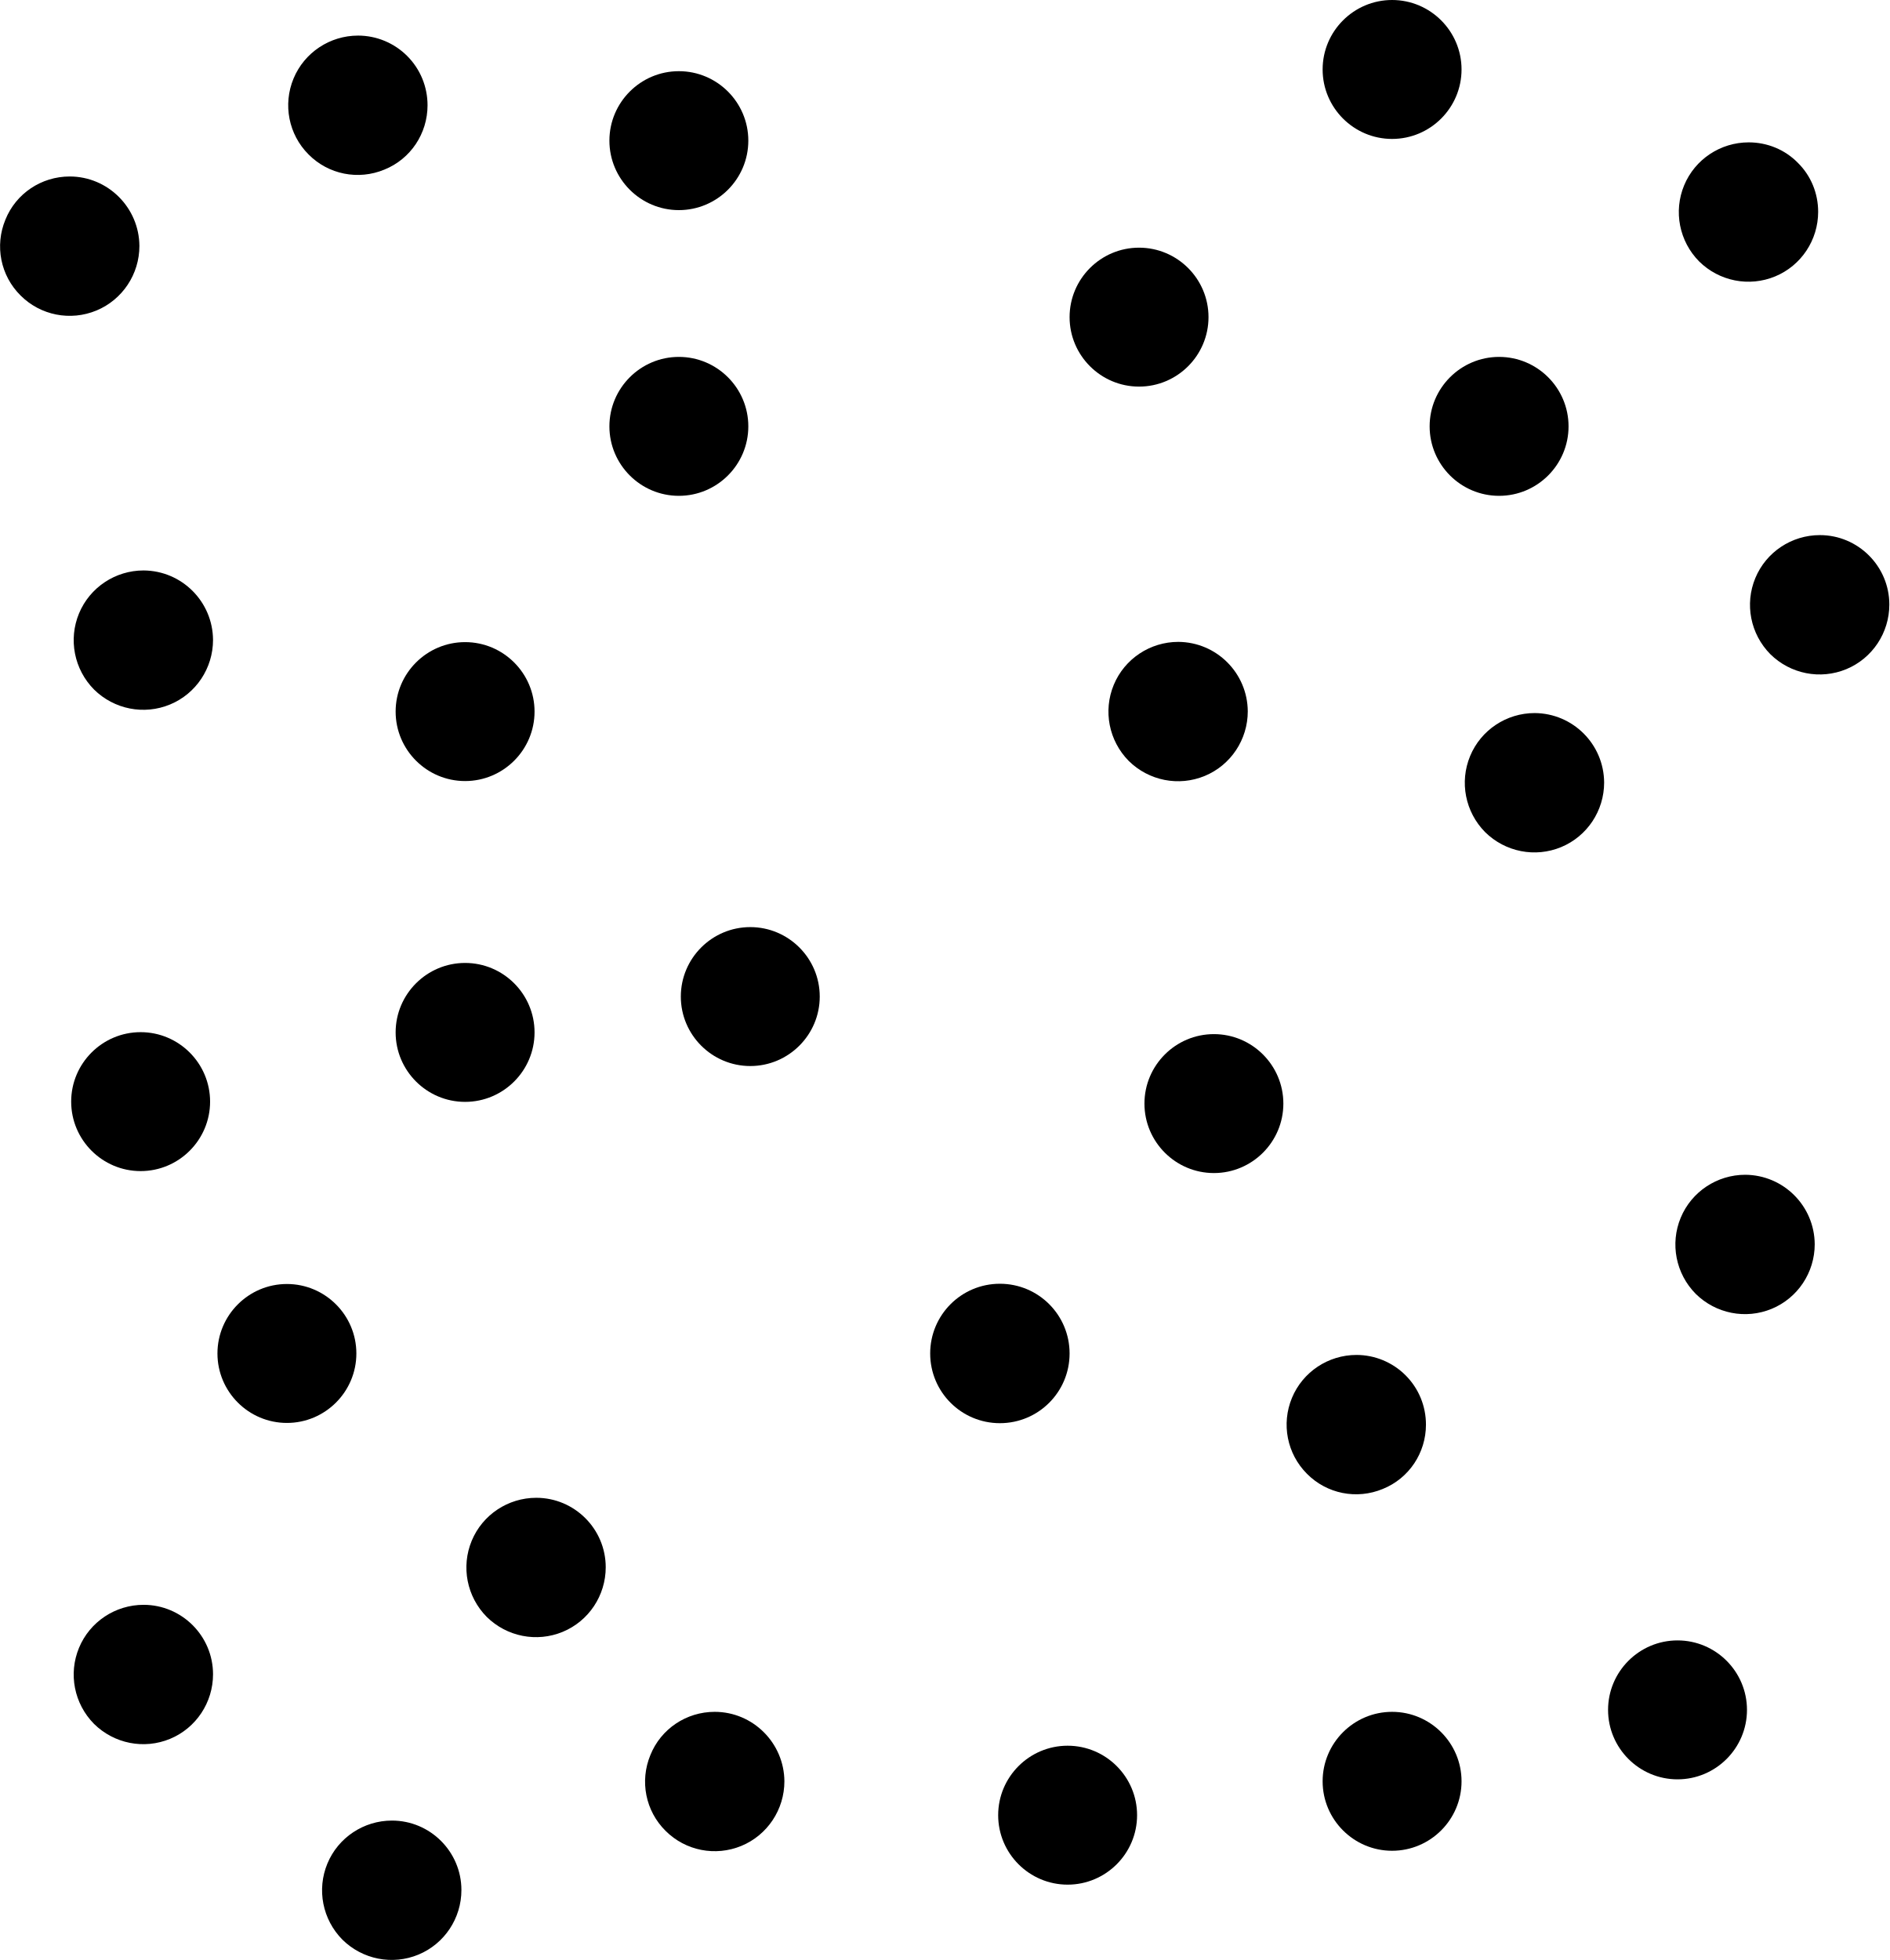
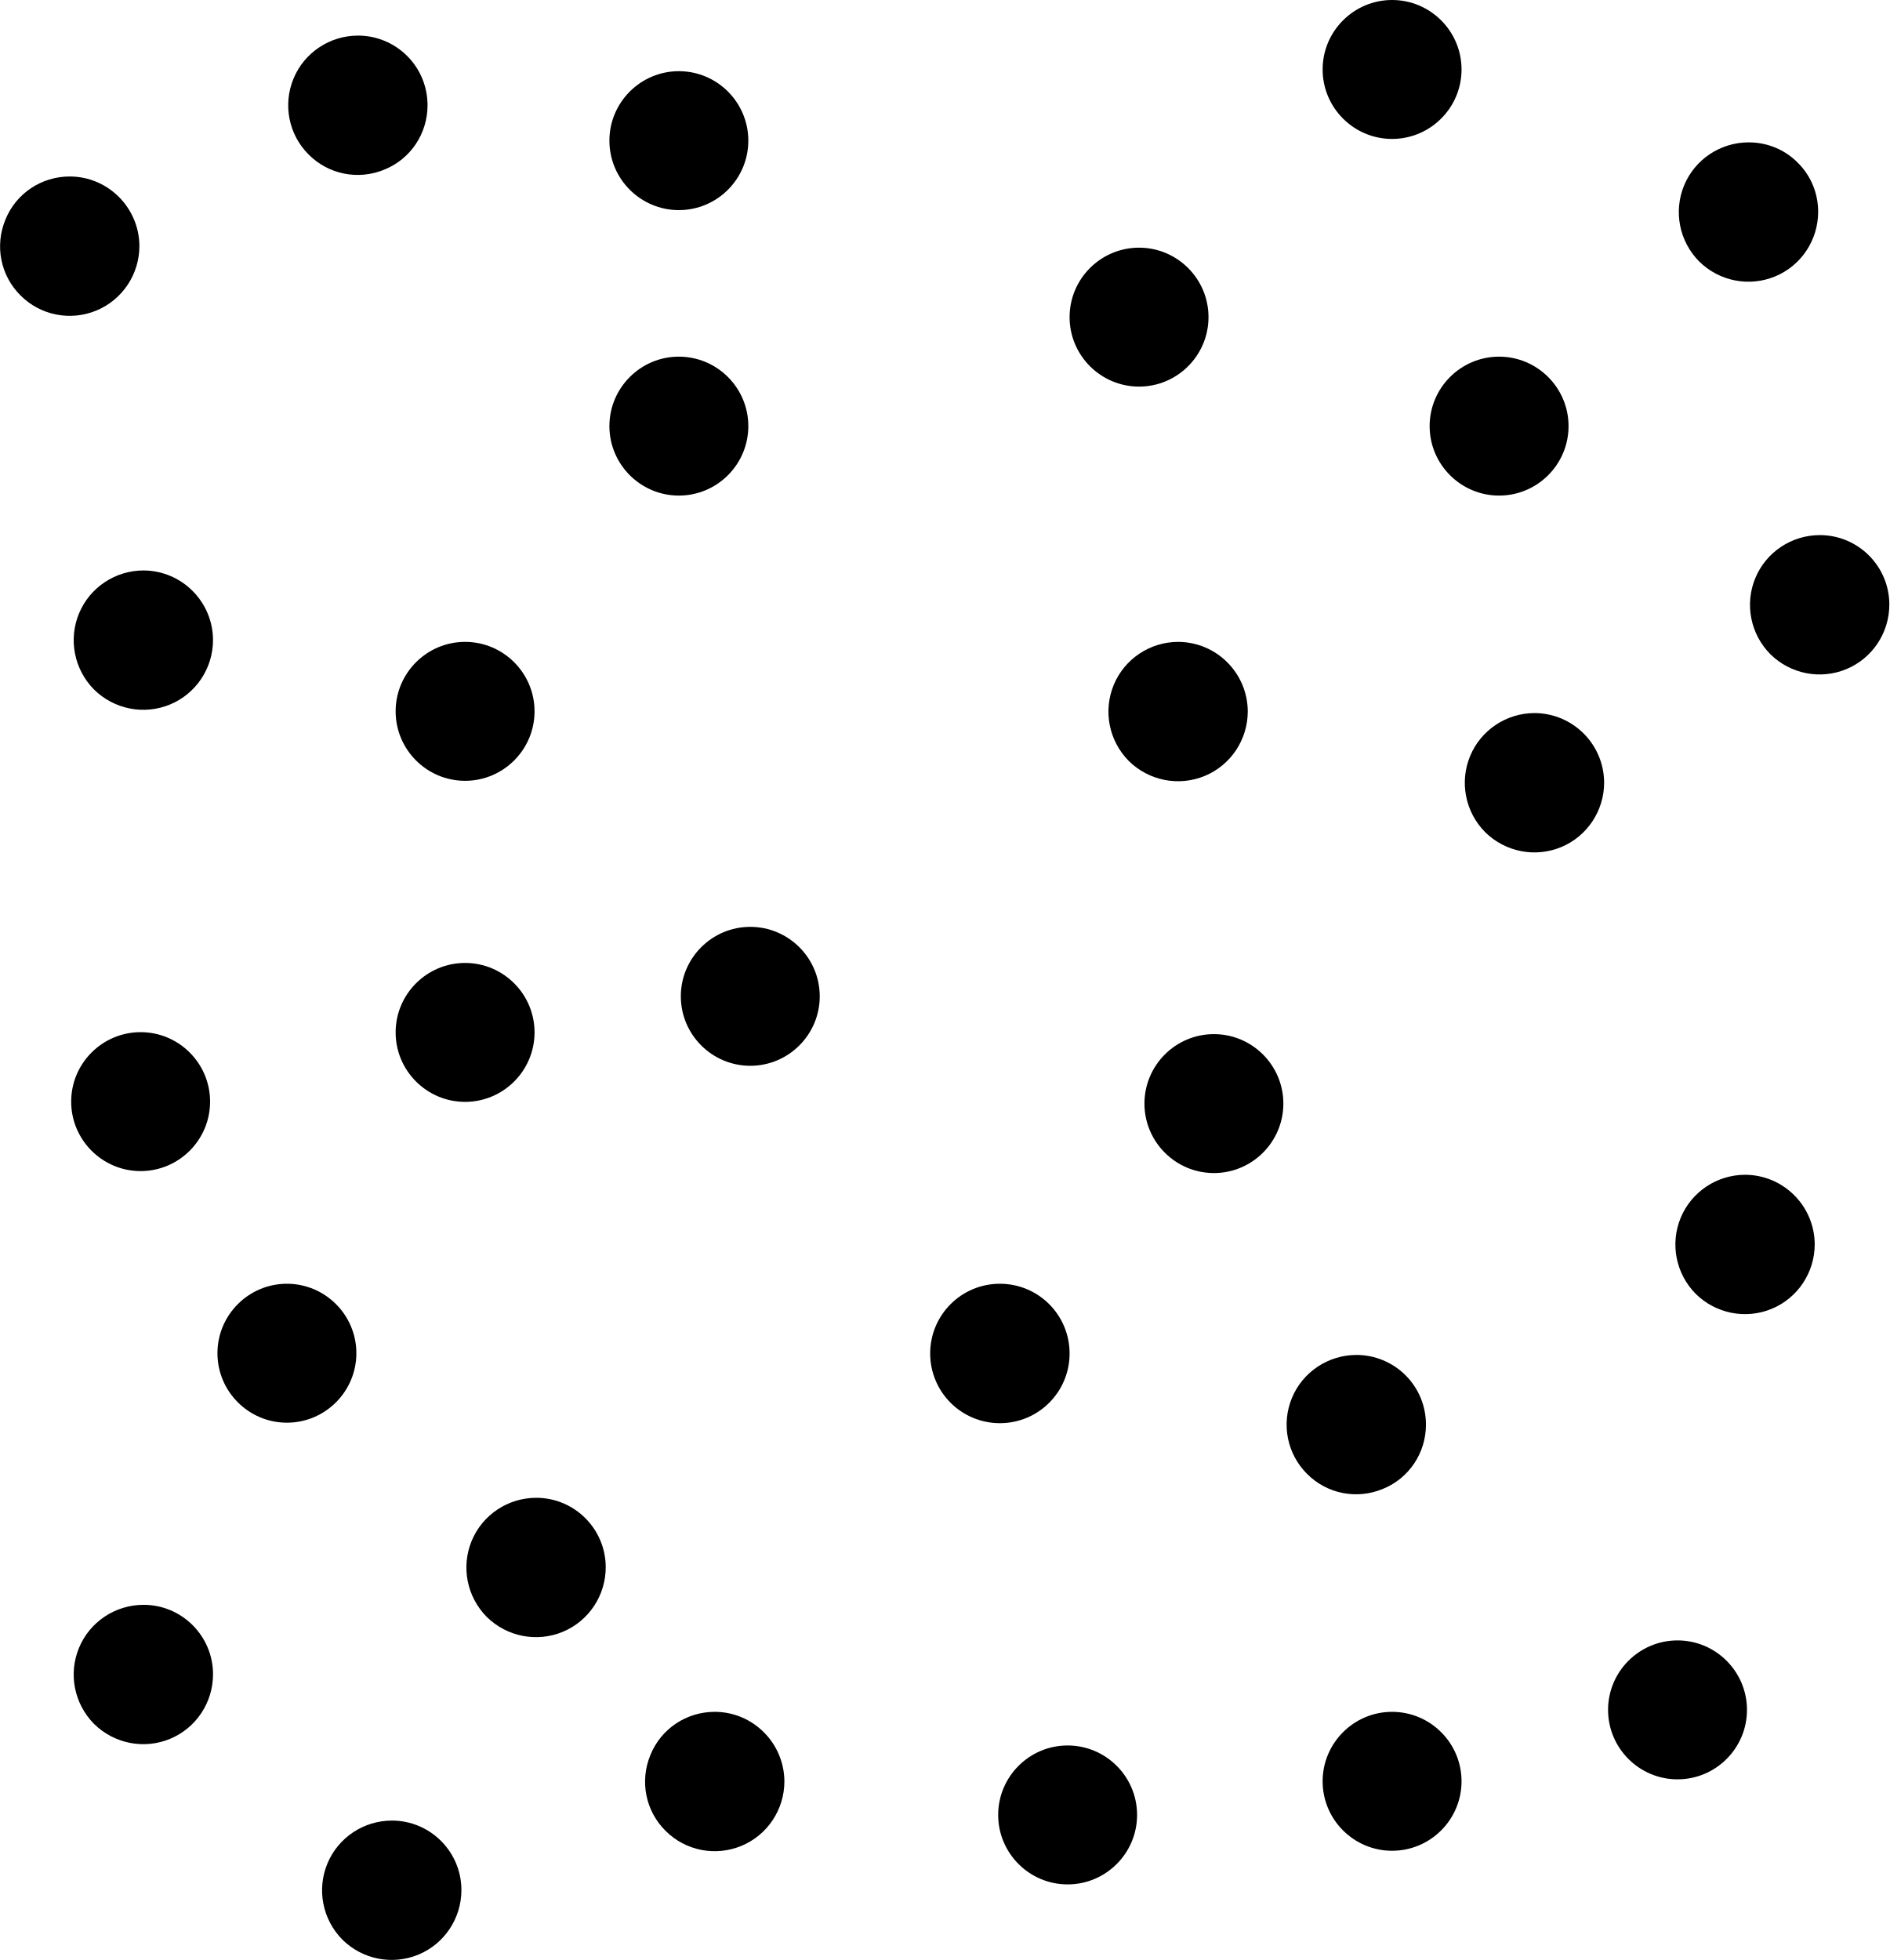
<svg xmlns="http://www.w3.org/2000/svg" viewBox="0 0 7.698 7.985">
  <path d="M 4.924 1.292 C 4.924 1.448 4.797 1.575 4.641 1.575 C 4.485 1.575 4.358 1.448 4.358 1.292 C 4.358 1.136 4.485 1.009 4.641 1.009 C 4.797 1.009 4.924 1.136 4.924 1.292 Z" fill="#000000" />
  <path d="M 7.408 0.863 C 7.408 0.978 7.339 1.082 7.233 1.126 C 7.127 1.17 7.005 1.146 6.923 1.065 C 6.842 0.983 6.818 0.861 6.862 0.755 C 6.906 0.649 7.01 0.58 7.125 0.58 C 7.2 0.58 7.272 0.609 7.325 0.663 C 7.379 0.716 7.408 0.788 7.408 0.863 Z" fill="#000000" />
  <path d="M 5.81 5.804 C 5.81 5.919 5.741 6.023 5.634 6.066 C 5.528 6.11 5.406 6.086 5.325 6.004 C 5.244 5.923 5.22 5.801 5.264 5.695 C 5.308 5.589 5.412 5.52 5.527 5.52 C 5.602 5.52 5.674 5.55 5.727 5.603 C 5.781 5.657 5.81 5.729 5.81 5.804 Z" fill="#000000" />
  <path d="M 6.536 3.188 C 6.536 3.303 6.467 3.407 6.361 3.451 C 6.255 3.495 6.133 3.471 6.051 3.39 C 5.97 3.308 5.946 3.186 5.99 3.08 C 6.034 2.974 6.138 2.905 6.253 2.905 C 6.409 2.906 6.535 3.032 6.536 3.188 Z" fill="#000000" />
  <path d="M 0.568 1.002 C 0.568 1.117 0.499 1.221 0.393 1.265 C 0.287 1.309 0.165 1.285 0.084 1.204 C 0.002 1.123 -0.022 1.001 0.022 0.895 C 0.065 0.788 0.169 0.719 0.284 0.719 C 0.44 0.719 0.567 0.846 0.568 1.002 Z" fill="#000000" />
  <path d="M 3.049 0.573 C 3.049 0.729 2.922 0.856 2.766 0.856 C 2.61 0.856 2.483 0.729 2.483 0.573 C 2.483 0.417 2.61 0.29 2.766 0.29 C 2.922 0.29 3.049 0.417 3.049 0.573 Z" fill="#000000" />
-   <path d="M 1.452 5.514 C 1.452 5.67 1.325 5.797 1.169 5.797 C 1.013 5.797 0.886 5.67 0.886 5.514 C 0.886 5.358 1.013 5.231 1.169 5.231 C 1.325 5.231 1.452 5.358 1.452 5.514 Z" fill="#000000" />
-   <path d="M 2.178 2.899 C 2.178 3.055 2.051 3.182 1.895 3.182 C 1.739 3.182 1.612 3.055 1.612 2.899 C 1.612 2.743 1.739 2.616 1.895 2.616 C 2.051 2.616 2.178 2.743 2.178 2.899 Z" fill="#000000" />
-   <path d="M 4.633 7.395 C 4.633 7.551 4.506 7.678 4.35 7.678 C 4.194 7.678 4.067 7.551 4.067 7.395 C 4.067 7.239 4.194 7.112 4.35 7.112 C 4.506 7.112 4.633 7.239 4.633 7.395 Z" fill="#000000" />
+   <path d="M 1.452 5.513 C 1.452 5.669 1.325 5.796 1.169 5.796 C 1.013 5.796 0.886 5.669 0.886 5.513 C 0.886 5.357 1.013 5.23 1.169 5.23 C 1.325 5.23 1.452 5.357 1.452 5.513 Z" fill="#000000" />
+   <path d="M 2.178 2.898 C 2.178 3.054 2.051 3.181 1.895 3.181 C 1.739 3.181 1.612 3.054 1.612 2.898 C 1.612 2.742 1.739 2.615 1.895 2.615 C 2.051 2.615 2.178 2.742 2.178 2.898 Z" fill="#000000" />
+   <path d="M 4.633 7.394 C 4.633 7.55 4.506 7.677 4.35 7.677 C 4.194 7.677 4.067 7.55 4.067 7.394 C 4.067 7.238 4.194 7.111 4.35 7.111 C 4.506 7.111 4.633 7.238 4.633 7.394 Z" fill="#000000" />
  <path d="M 7.118 6.966 C 7.118 7.122 6.991 7.249 6.835 7.249 C 6.679 7.249 6.552 7.122 6.552 6.966 C 6.552 6.81 6.679 6.683 6.835 6.683 C 6.991 6.683 7.118 6.81 7.118 6.966 Z" fill="#000000" />
  <path d="M 4.358 5.514 C 4.358 5.671 4.231 5.798 4.074 5.798 C 3.917 5.798 3.79 5.671 3.79 5.514 C 3.79 5.357 3.917 5.23 4.074 5.23 C 4.231 5.23 4.358 5.357 4.358 5.514 Z" fill="#000000" />
  <path d="M 5.084 2.898 C 5.084 3.013 5.015 3.117 4.909 3.161 C 4.803 3.205 4.681 3.181 4.599 3.1 C 4.518 3.018 4.494 2.896 4.538 2.79 C 4.582 2.684 4.686 2.615 4.801 2.615 C 4.957 2.616 5.083 2.742 5.084 2.898 Z" fill="#000000" />
  <path d="M 0.856 4.488 C 0.856 4.644 0.729 4.771 0.573 4.771 C 0.417 4.771 0.29 4.644 0.29 4.488 C 0.29 4.332 0.417 4.205 0.573 4.205 C 0.729 4.205 0.856 4.332 0.856 4.488 Z" fill="#000000" />
-   <path d="M 3.34 4.06 C 3.34 4.216 3.213 4.343 3.057 4.343 C 2.901 4.343 2.774 4.216 2.774 4.06 C 2.774 3.904 2.901 3.777 3.057 3.777 C 3.213 3.777 3.34 3.904 3.34 4.06 Z" fill="#000000" />
+   <path d="M 3.34 4.059 C 3.34 4.215 3.213 4.342 3.057 4.342 C 2.901 4.342 2.774 4.215 2.774 4.059 C 2.774 3.903 2.901 3.776 3.057 3.776 C 3.213 3.776 3.34 3.903 3.34 4.059 Z" fill="#000000" />
  <path d="M 0.868 6.821 C 0.868 6.936 0.799 7.04 0.693 7.084 C 0.587 7.128 0.465 7.104 0.383 7.023 C 0.302 6.941 0.278 6.819 0.322 6.713 C 0.366 6.607 0.47 6.538 0.585 6.538 C 0.741 6.538 0.868 6.665 0.868 6.821 Z" fill="#000000" />
  <path d="M 2.468 6.385 C 2.468 6.5 2.399 6.604 2.293 6.648 C 2.187 6.692 2.065 6.668 1.983 6.587 C 1.902 6.505 1.878 6.383 1.922 6.277 C 1.966 6.171 2.07 6.102 2.185 6.102 C 2.341 6.102 2.468 6.229 2.468 6.385 Z" fill="#000000" />
  <path d="M 7.394 5.069 C 7.394 5.184 7.325 5.288 7.219 5.332 C 7.113 5.376 6.991 5.352 6.909 5.271 C 6.828 5.189 6.804 5.067 6.848 4.961 C 6.892 4.855 6.996 4.786 7.111 4.786 C 7.267 4.787 7.393 4.913 7.394 5.069 Z" fill="#000000" />
  <path d="M 0.868 2.607 C 0.868 2.722 0.799 2.826 0.693 2.87 C 0.587 2.914 0.465 2.89 0.383 2.809 C 0.302 2.727 0.278 2.605 0.322 2.499 C 0.366 2.393 0.47 2.324 0.585 2.324 C 0.741 2.325 0.867 2.451 0.868 2.607 Z" fill="#000000" />
  <path d="M 3.196 7.257 C 3.196 7.372 3.127 7.476 3.021 7.52 C 2.915 7.564 2.793 7.54 2.712 7.459 C 2.63 7.378 2.606 7.256 2.65 7.15 C 2.693 7.043 2.797 6.974 2.912 6.974 C 3.068 6.974 3.195 7.101 3.196 7.257 Z" fill="#000000" />
-   <path d="M 3.049 1.737 C 3.049 1.893 2.922 2.02 2.766 2.02 C 2.61 2.02 2.483 1.893 2.483 1.737 C 2.483 1.581 2.61 1.454 2.766 1.454 C 2.922 1.454 3.049 1.581 3.049 1.737 Z" fill="#000000" />
+   <path d="M 3.049 1.736 C 3.049 1.892 2.922 2.019 2.766 2.019 C 2.61 2.019 2.483 1.892 2.483 1.736 C 2.483 1.58 2.61 1.453 2.766 1.453 C 2.922 1.453 3.049 1.58 3.049 1.736 Z" fill="#000000" />
  <path d="M 7.698 2.463 C 7.698 2.578 7.629 2.682 7.523 2.726 C 7.417 2.77 7.295 2.746 7.213 2.665 C 7.132 2.583 7.108 2.461 7.152 2.355 C 7.196 2.249 7.3 2.18 7.415 2.18 C 7.571 2.18 7.698 2.307 7.698 2.463 Z" fill="#000000" />
  <path d="M 5.955 7.257 C 5.955 7.413 5.828 7.54 5.672 7.54 C 5.516 7.54 5.389 7.413 5.389 7.257 C 5.389 7.101 5.516 6.974 5.672 6.974 C 5.828 6.974 5.955 7.101 5.955 7.257 Z" fill="#000000" />
-   <path d="M 6.391 1.737 C 6.391 1.893 6.264 2.02 6.108 2.02 C 5.952 2.02 5.825 1.893 5.825 1.737 C 5.825 1.581 5.952 1.454 6.108 1.454 C 6.264 1.454 6.391 1.581 6.391 1.737 Z" fill="#000000" />
+   <path d="M 6.391 1.736 C 6.391 1.892 6.264 2.019 6.108 2.019 C 5.952 2.019 5.825 1.892 5.825 1.736 C 5.825 1.58 5.952 1.453 6.108 1.453 C 6.264 1.453 6.391 1.58 6.391 1.736 Z" fill="#000000" />
  <path d="M 5.229 4.496 C 5.229 4.652 5.102 4.779 4.946 4.779 C 4.79 4.779 4.663 4.652 4.663 4.496 C 4.663 4.34 4.79 4.213 4.946 4.213 C 5.102 4.213 5.229 4.34 5.229 4.496 Z" fill="#000000" />
  <path d="M 5.955 0.283 C 5.955 0.439 5.828 0.566 5.672 0.566 C 5.516 0.566 5.389 0.439 5.389 0.283 C 5.389 0.127 5.516 0 5.672 0 C 5.828 0 5.955 0.127 5.955 0.283 Z" fill="#000000" />
  <path d="M 1.88 7.7 C 1.88 7.815 1.811 7.919 1.705 7.963 C 1.599 8.007 1.477 7.983 1.395 7.902 C 1.314 7.82 1.29 7.698 1.334 7.592 C 1.378 7.486 1.482 7.417 1.597 7.417 C 1.753 7.417 1.88 7.544 1.88 7.7 Z" fill="#000000" />
  <path d="M 1.742 0.429 C 1.742 0.544 1.673 0.648 1.566 0.691 C 1.46 0.735 1.338 0.711 1.257 0.629 C 1.176 0.548 1.152 0.426 1.196 0.32 C 1.24 0.214 1.344 0.145 1.459 0.145 C 1.534 0.145 1.606 0.175 1.659 0.228 C 1.713 0.282 1.742 0.354 1.742 0.429 Z" fill="#000000" />
  <path d="M 2.178 4.206 C 2.178 4.362 2.051 4.489 1.895 4.489 C 1.739 4.489 1.612 4.362 1.612 4.206 C 1.612 4.05 1.739 3.923 1.895 3.923 C 2.051 3.923 2.178 4.05 2.178 4.206 Z" fill="#000000" />
</svg>
